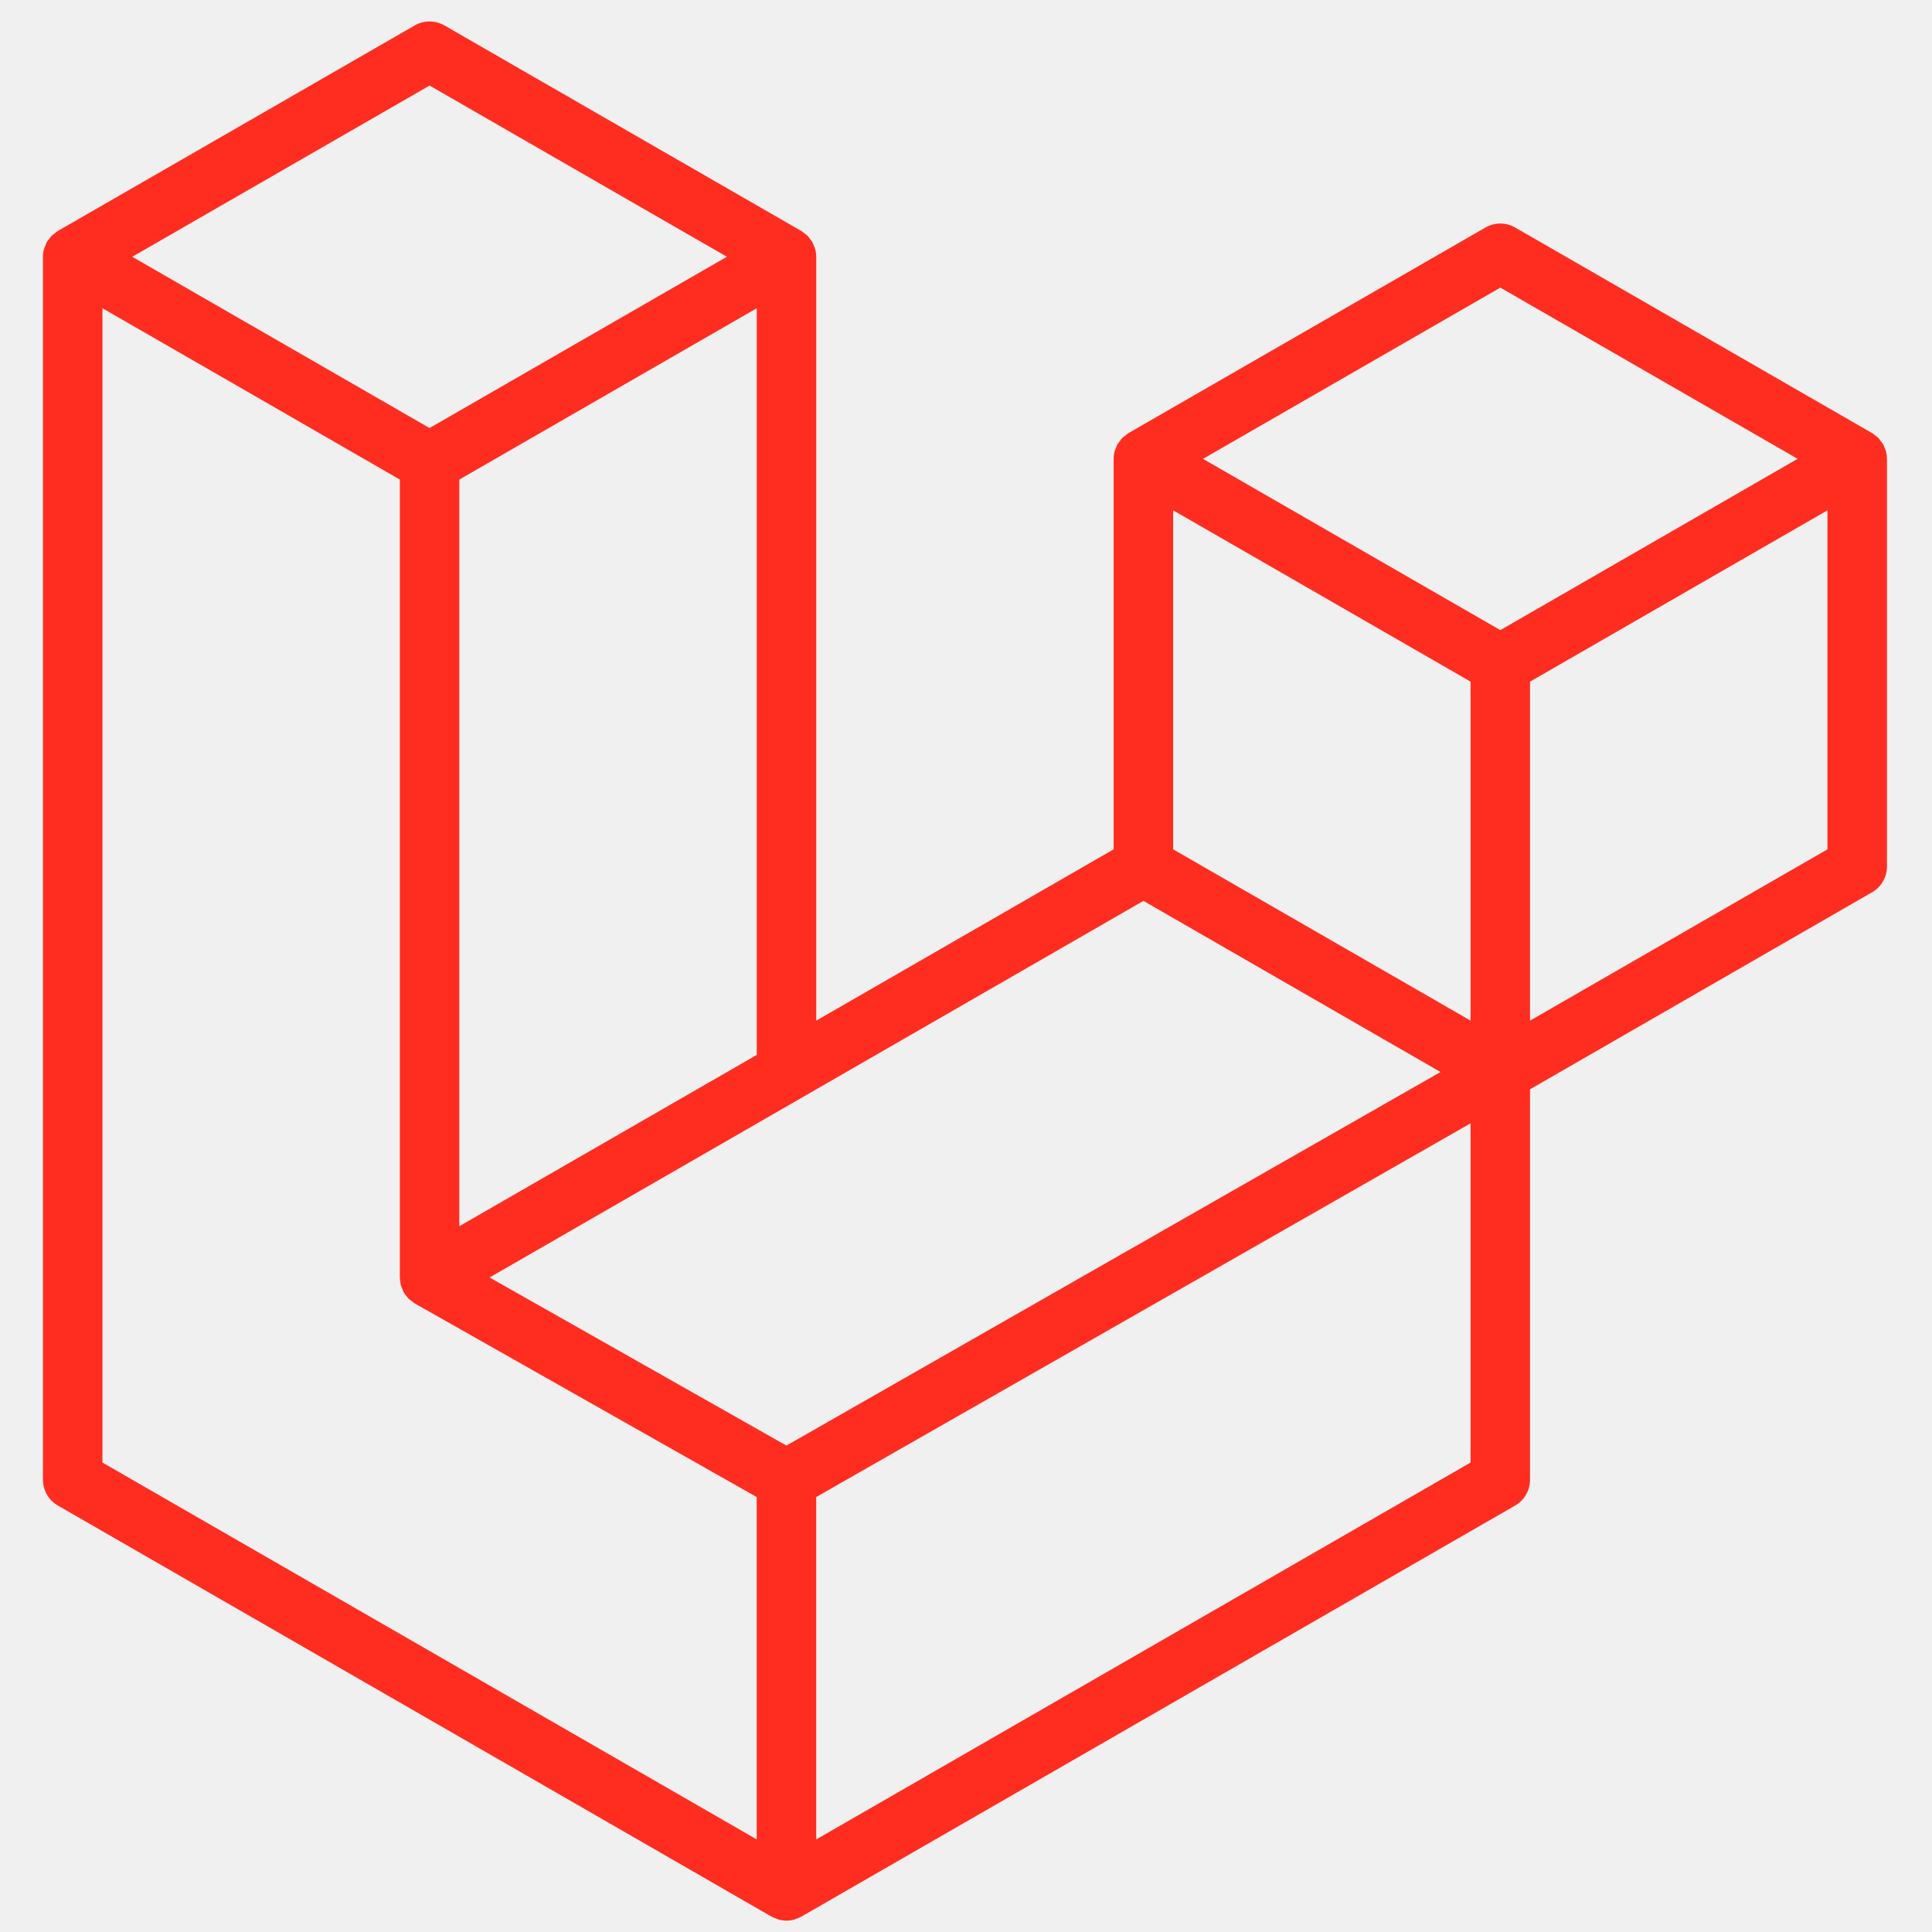
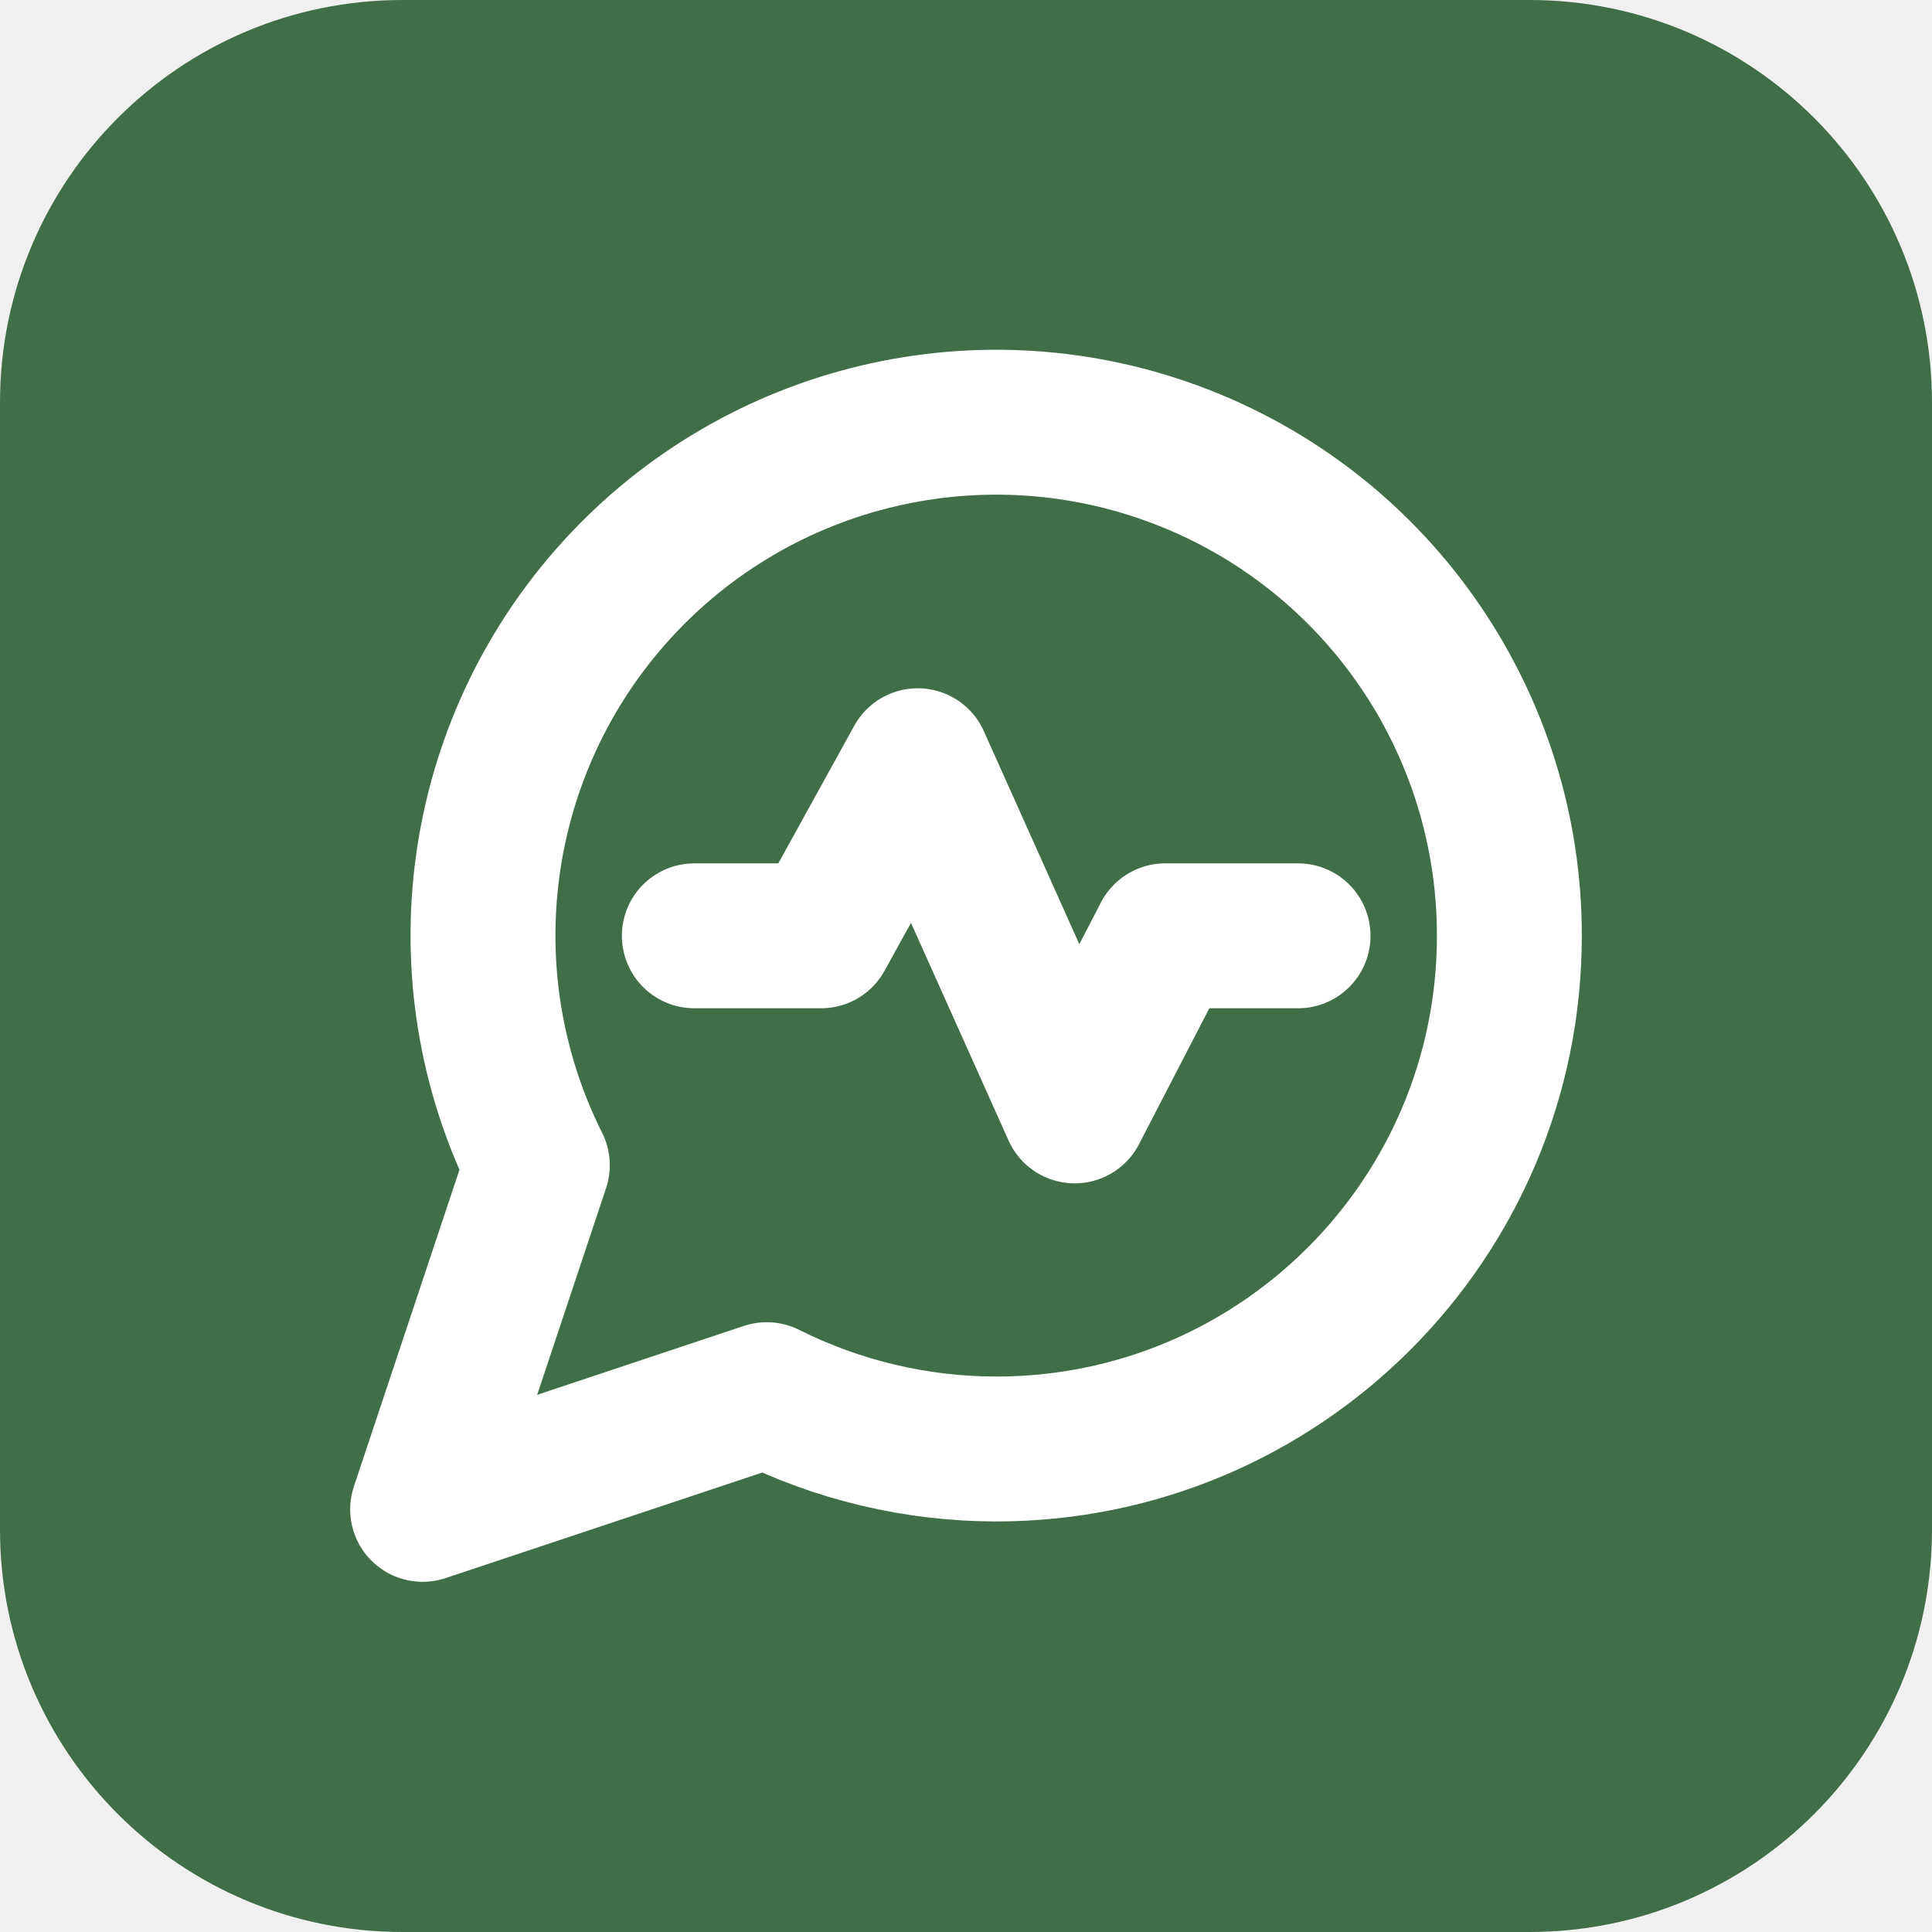
- <svg xmlns="http://www.w3.org/2000/svg" width="166" height="166" viewBox="0 0 166 166" fill="none">
-   <path fill-rule="evenodd" clip-rule="evenodd" d="M162.041 38.759C162.099 38.977 162.129 39.201 162.13 39.426V74.452C162.13 74.902 162.011 75.344 161.786 75.733C161.561 76.122 161.237 76.444 160.847 76.668L131.462 93.594V127.141C131.462 128.054 130.977 128.897 130.186 129.357L68.847 164.683C68.707 164.763 68.554 164.814 68.401 164.868C68.343 164.887 68.289 164.922 68.228 164.938C67.8 165.051 67.349 165.051 66.92 164.938C66.85 164.919 66.786 164.881 66.719 164.855C66.579 164.804 66.432 164.76 66.298 164.683L4.972 129.357C4.583 129.133 4.259 128.81 4.034 128.421C3.808 128.032 3.69 127.591 3.689 127.141L3.689 22.063C3.689 21.834 3.721 21.61 3.779 21.393C3.798 21.32 3.843 21.253 3.868 21.179C3.916 21.045 3.961 20.908 4.031 20.783C4.079 20.7 4.149 20.633 4.206 20.557C4.28 20.454 4.347 20.349 4.433 20.26C4.506 20.186 4.602 20.132 4.685 20.068C4.778 19.992 4.861 19.909 4.966 19.848L35.633 2.185C36.022 1.961 36.462 1.844 36.91 1.844C37.358 1.844 37.798 1.961 38.186 2.185L68.851 19.848H68.857C68.959 19.912 69.045 19.992 69.138 20.065C69.221 20.129 69.313 20.186 69.387 20.257C69.476 20.349 69.54 20.454 69.616 20.557C69.671 20.633 69.744 20.7 69.789 20.783C69.862 20.911 69.904 21.045 69.955 21.179C69.98 21.253 70.025 21.32 70.044 21.396C70.103 21.614 70.133 21.838 70.133 22.063V87.694L95.686 72.974V39.423C95.686 39.2 95.718 38.973 95.775 38.759C95.798 38.683 95.839 38.615 95.865 38.542C95.916 38.408 95.96 38.271 96.031 38.146C96.079 38.063 96.149 37.996 96.203 37.92C96.279 37.818 96.343 37.712 96.433 37.623C96.506 37.549 96.599 37.495 96.681 37.431C96.777 37.355 96.86 37.272 96.962 37.211L127.633 19.548C128.021 19.324 128.461 19.206 128.91 19.206C129.358 19.206 129.798 19.324 130.186 19.548L160.85 37.211C160.959 37.275 161.042 37.355 161.137 37.428C161.217 37.492 161.31 37.549 161.383 37.62C161.473 37.712 161.536 37.818 161.613 37.92C161.67 37.996 161.741 38.063 161.785 38.146C161.859 38.271 161.9 38.408 161.951 38.542C161.98 38.615 162.021 38.683 162.041 38.759ZM157.018 72.974V43.848L146.287 50.028L131.462 58.568V87.694L157.021 72.974H157.018ZM126.354 125.663V96.518L111.771 104.85L70.13 128.626V158.046L126.354 125.663ZM8.801 26.485V125.663L65.018 158.043V128.629L35.649 112L35.64 111.994L35.627 111.988C35.528 111.93 35.445 111.847 35.353 111.777C35.273 111.713 35.18 111.662 35.11 111.592L35.104 111.582C35.021 111.502 34.963 111.403 34.893 111.314C34.829 111.228 34.753 111.154 34.702 111.065L34.699 111.055C34.641 110.96 34.606 110.845 34.565 110.736C34.523 110.64 34.469 110.551 34.443 110.449C34.411 110.328 34.405 110.197 34.392 110.072C34.379 109.976 34.354 109.881 34.354 109.785V109.778V41.205L19.532 32.662L8.801 26.485ZM36.913 7.35L11.364 22.063L36.907 36.777L62.453 22.06L36.907 7.35H36.913ZM50.2 99.174L65.022 90.637V26.485L54.291 32.665L39.466 41.205V105.357L50.2 99.174ZM128.91 24.713L103.363 39.426L128.91 54.14L154.453 39.423L128.91 24.713ZM126.354 58.568L111.529 50.028L100.798 43.848V72.974L115.619 81.511L126.354 87.694V58.568ZM67.571 124.205L105.042 102.803L123.772 92.109L98.245 77.405L68.854 94.334L42.066 109.762L67.571 124.205Z" fill="#FF2D20" />
+ <svg xmlns="http://www.w3.org/2000/svg" width="64" height="64" viewBox="0 0 24 24" fill="none">
+   <rect width="24" height="24" rx="5" fill="#406E49" />
+   <g transform="translate(3 3) scale(0.75)" stroke="#FFFFFF" stroke-width="2.4" stroke-linecap="round" stroke-linejoin="round">
+     <path d="M21 11.5a8.5 8.5 0 0 1-8.5 8.5 8.5 8.5 0 0 1-3.8-.9L3 21l1.9-5.7A8.5 8.5 0 1 1 21 11.5Z" />
+     <path d="M7.5 11.5h2.1l1.6-2.9 2.6 5.8 1.5-2.9h2.2" />
+   </g>
</svg>
